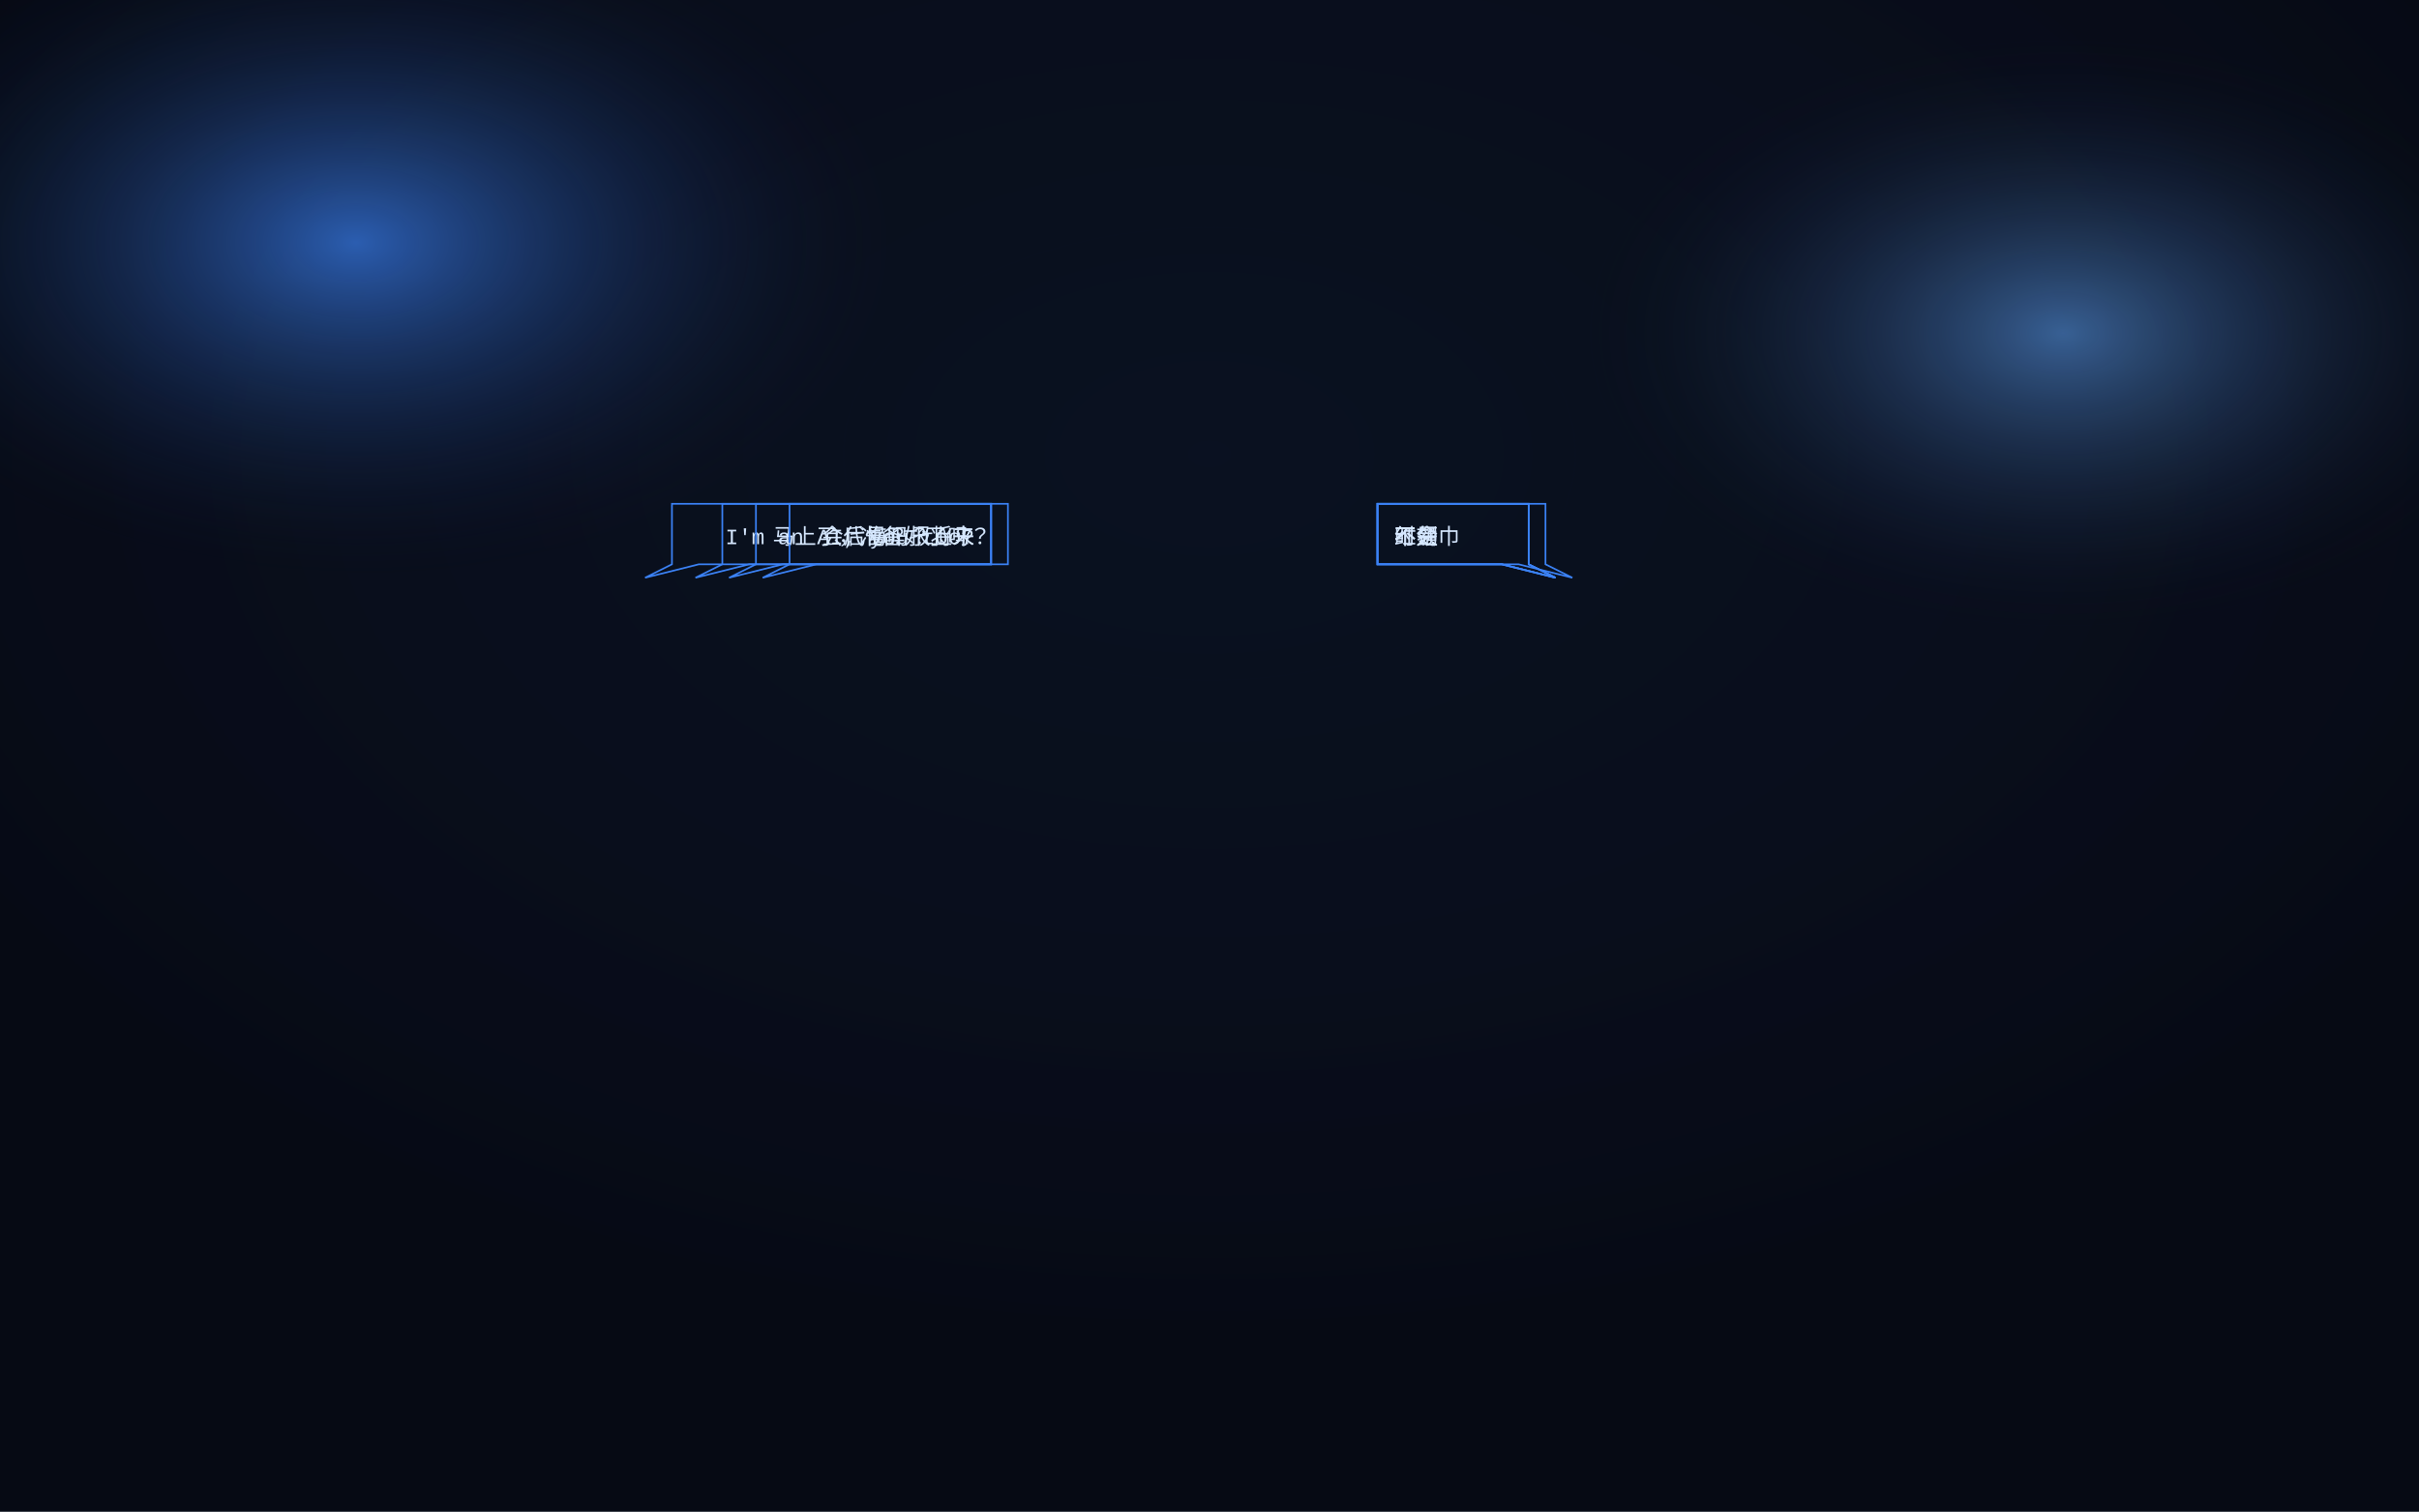
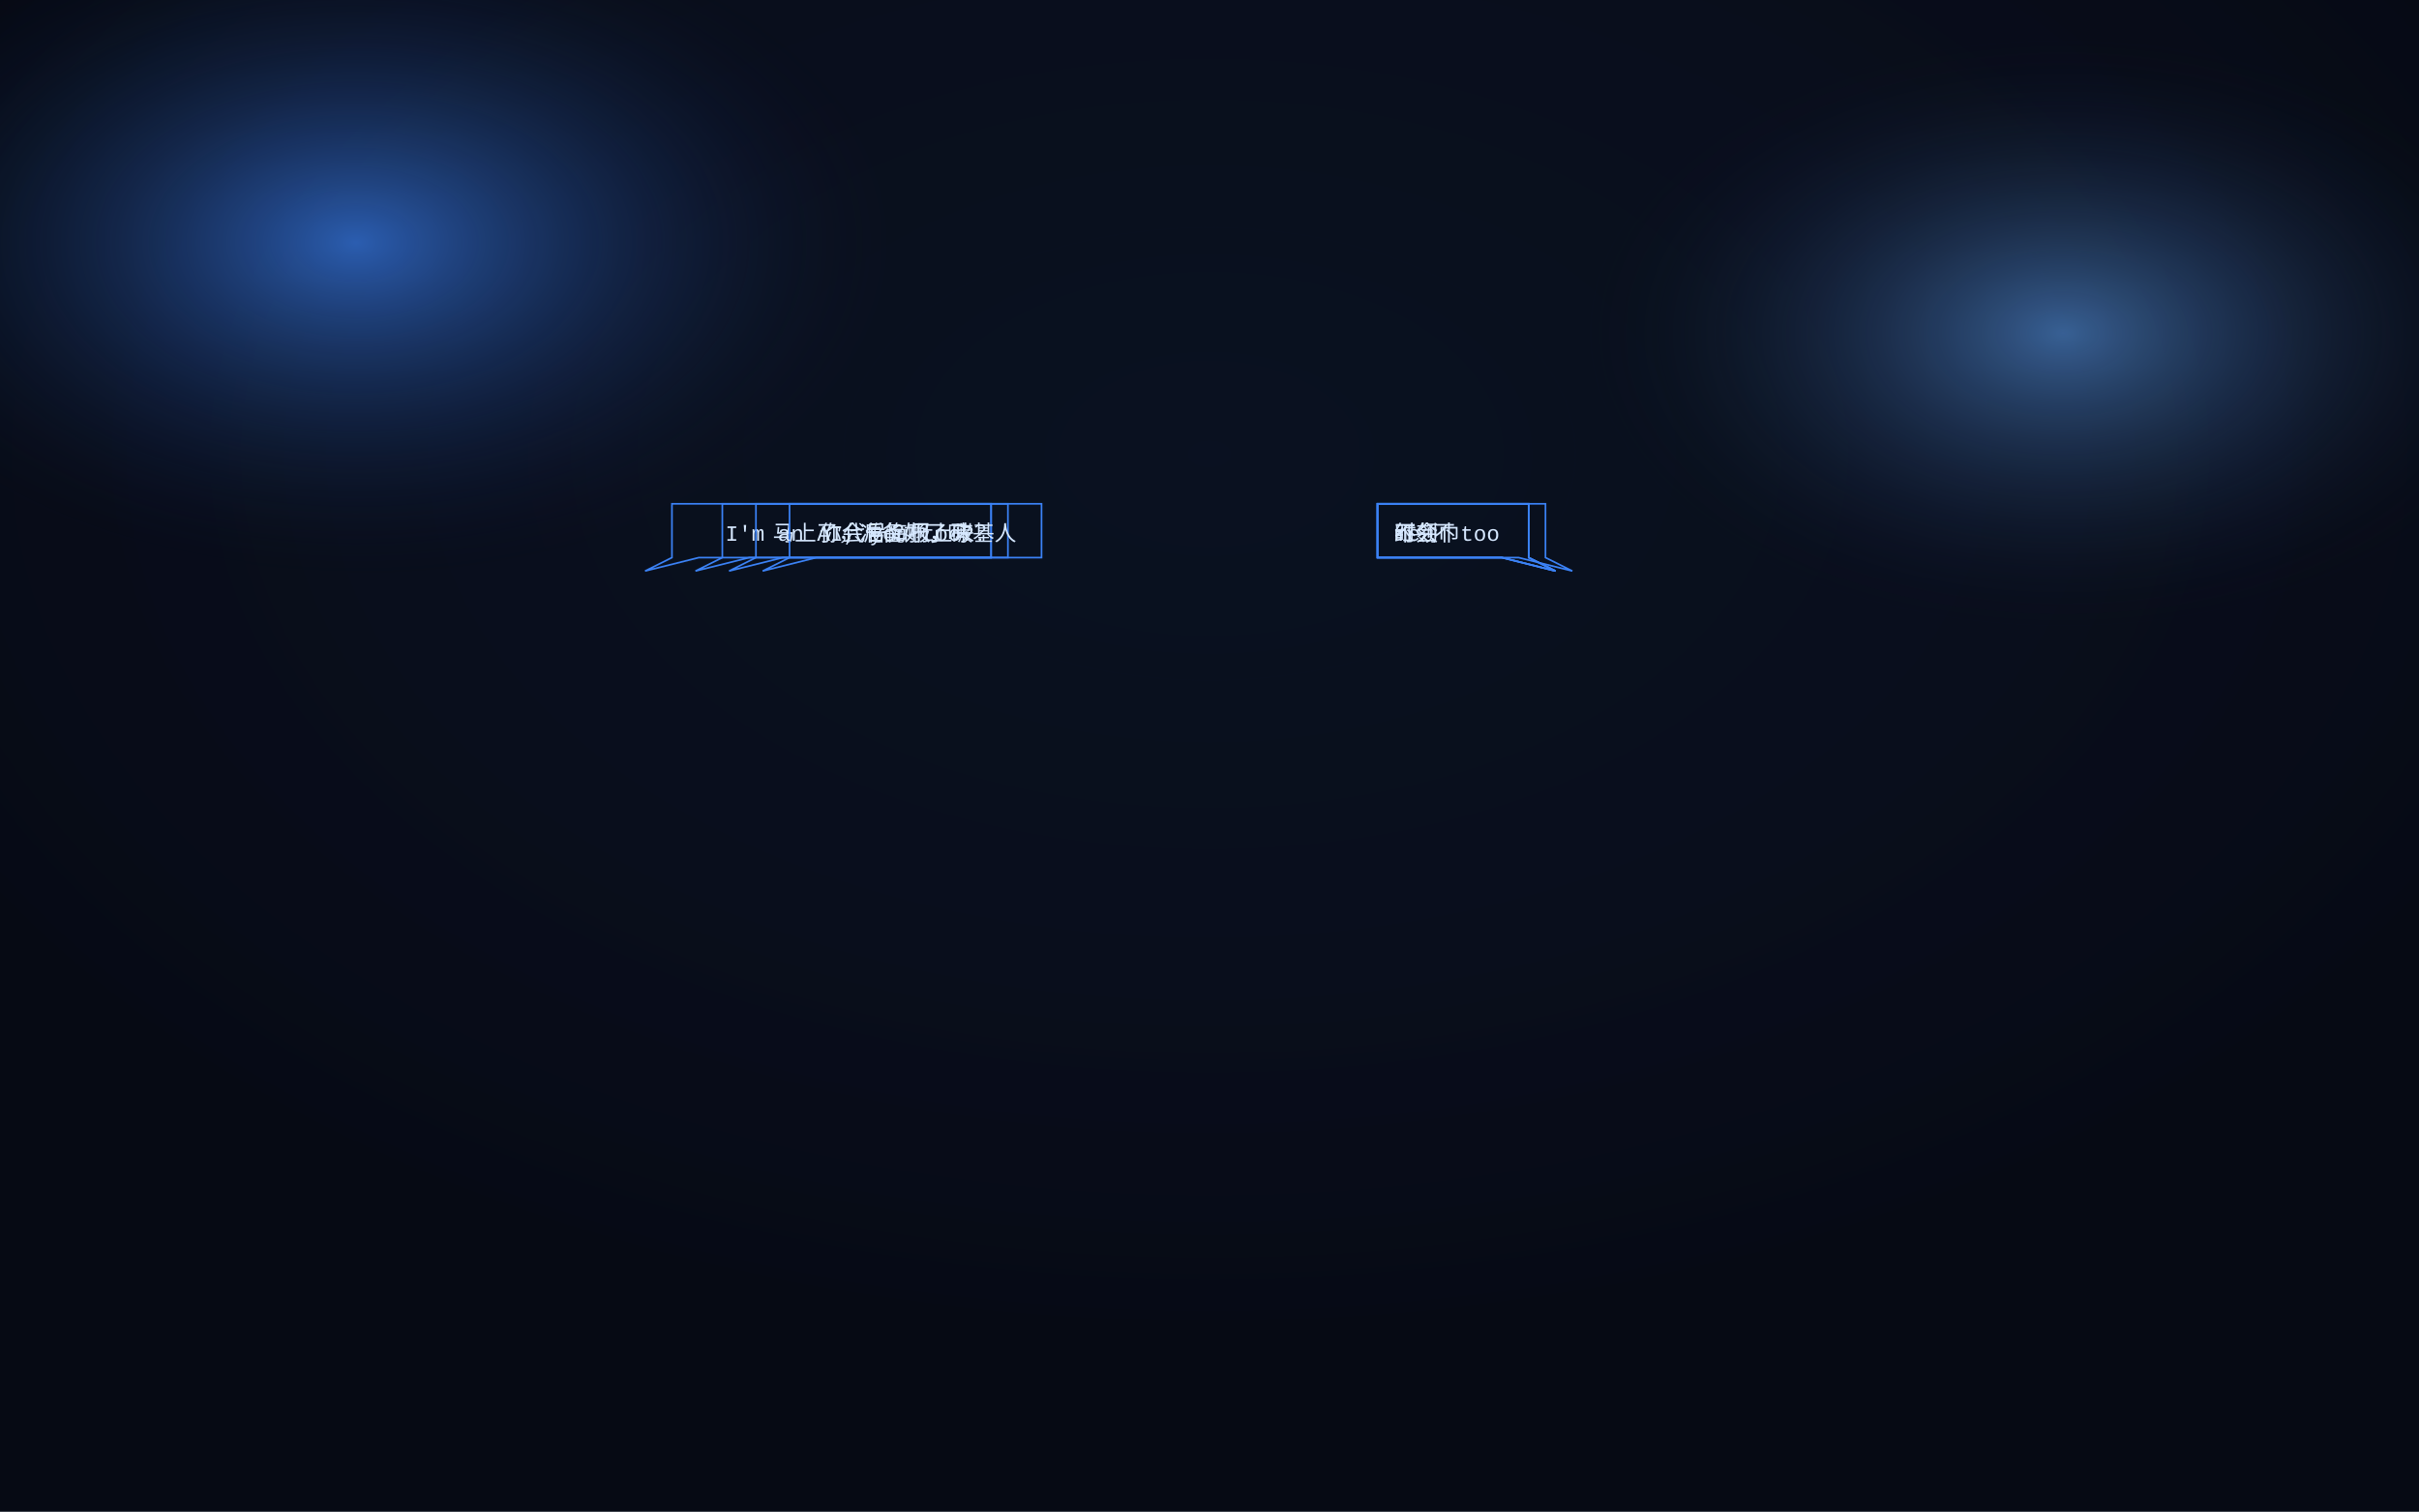
<svg xmlns="http://www.w3.org/2000/svg" viewBox="0 0 1440 900" width="1440" height="900">
  <defs>
    <style>
      @keyframes s01 {0%{translate:0 0;scale:0.7;opacity:0}58%{opacity:0.9}100%{translate:-60px 280px;scale:1.1;opacity:0}}
      @keyframes s02 {0%{translate:0 0;scale:0.6;opacity:0}58%{opacity:1}100%{translate:-100px 320px;scale:1;opacity:0}}
      @keyframes s03 {0%{translate:0 0;scale:0.8;opacity:0}58%{opacity:0.8}100%{translate:-150px 260px;scale:1.2;opacity:0}}
      @keyframes s04 {0%{translate:0 0;scale:0.5;opacity:0}58%{opacity:0.95}100%{translate:-200px 350px;scale:0.9;opacity:0}}
      @keyframes s05 {0%{translate:0 0;scale:0.7;opacity:0}58%{opacity:0.85}100%{translate:-250px 300px;scale:1.1;opacity:0}}
      @keyframes s06 {0%{translate:0 0;scale:0.6;opacity:0}58%{opacity:1}100%{translate:-300px 250px;scale:1;opacity:0}}
      @keyframes s07 {0%{translate:0 0;scale:0.5;opacity:0}58%{opacity:0.75}100%{translate:-350px 330px;scale:0.9;opacity:0}}
      @keyframes s08 {0%{translate:0 0;scale:0.8;opacity:0}58%{opacity:0.9}100%{translate:-400px 280px;scale:1.2;opacity:0}}
      @keyframes s09 {0%{translate:0 0;scale:0.6;opacity:0}58%{opacity:0.8}100%{translate:-450px 310px;scale:1;opacity:0}}
      @keyframes s10 {0%{translate:0 0;scale:0.7;opacity:0}58%{opacity:0.7}100%{translate:-500px 270px;scale:1.1;opacity:0}}
      @keyframes s11 {0%{translate:0 0;scale:0.5;opacity:0}58%{opacity:0.85}100%{translate:-130px 350px;scale:0.9;opacity:0}}
      @keyframes s12 {0%{translate:0 0;scale:0.7;opacity:0}58%{opacity:0.9}100%{translate:-320px 290px;scale:1.1;opacity:0}}
      @keyframes s13 {0%{translate:0 0;scale:0.7;opacity:0}58%{opacity:0.9}100%{translate:60px 280px;scale:1.1;opacity:0}}
      @keyframes s14 {0%{translate:0 0;scale:0.6;opacity:0}58%{opacity:1}100%{translate:100px 320px;scale:1;opacity:0}}
      @keyframes s15 {0%{translate:0 0;scale:0.8;opacity:0}58%{opacity:0.8}100%{translate:150px 260px;scale:1.2;opacity:0}}
      @keyframes s16 {0%{translate:0 0;scale:0.5;opacity:0}58%{opacity:0.95}100%{translate:200px 350px;scale:0.9;opacity:0}}
      @keyframes s17 {0%{translate:0 0;scale:0.7;opacity:0}58%{opacity:0.85}100%{translate:250px 300px;scale:1.1;opacity:0}}
      @keyframes s18 {0%{translate:0 0;scale:0.6;opacity:0}58%{opacity:1}100%{translate:300px 250px;scale:1;opacity:0}}
      @keyframes s19 {0%{translate:0 0;scale:0.5;opacity:0}58%{opacity:0.75}100%{translate:350px 330px;scale:0.9;opacity:0}}
      @keyframes s20 {0%{translate:0 0;scale:0.8;opacity:0}58%{opacity:0.9}100%{translate:400px 280px;scale:1.2;opacity:0}}
      @keyframes s21 {0%{translate:0 0;scale:0.6;opacity:0}58%{opacity:0.8}100%{translate:450px 310px;scale:1;opacity:0}}
      @keyframes s22 {0%{translate:0 0;scale:0.7;opacity:0}58%{opacity:0.7}100%{translate:500px 270px;scale:1.1;opacity:0}}
      @keyframes s23 {0%{translate:0 0;scale:0.5;opacity:0}58%{opacity:0.85}100%{translate:130px 350px;scale:0.9;opacity:0}}
      @keyframes s24 {0%{translate:0 0;scale:0.7;opacity:0}58%{opacity:0.9}100%{translate:320px 290px;scale:1.1;opacity:0}}
      /* 左侧粒子运动轨迹：向左上方飘移（★加速5%：c01 c05 c08 c11） */
      .c01{animation:s01 2.67s ease-in infinite}.c02{animation:s02 3.52s ease-in infinite;animation-delay:0.1s}
      .c03{animation:s03 3.85s ease-in infinite;animation-delay:0.2s}.c04{animation:s04 3.3s ease-in infinite;animation-delay:0.15s}
      .c05{animation:s05 3.14s ease-in infinite;animation-delay:0.3s}.c06{animation:s06 2.75s ease-in infinite;animation-delay:0.25s}
      .c07{animation:s07 4.18s ease-in infinite;animation-delay:0.4s}.c08{animation:s08 2.67s ease-in infinite;animation-delay:0.35s}
      .c09{animation:s09 3.85s ease-in infinite;animation-delay:0.5s}.c10{animation:s10 3.3s ease-in infinite;animation-delay:0.45s}
      .c11{animation:s11 3.05s ease-in infinite;animation-delay:0.6s}.c12{animation:s12 3.96s ease-in infinite;animation-delay:0.55s}
      /* 右侧粒子运动轨迹：向右上方飘移（★加速5%：c13 c17 c20 c23） */
      .c13{animation:s13 2.67s ease-in infinite;animation-delay:0.05s}.c14{animation:s14 3.52s ease-in infinite;animation-delay:0.15s}
      .c15{animation:s15 3.85s ease-in infinite;animation-delay:0.25s}.c16{animation:s16 3.3s ease-in infinite;animation-delay:0.2s}
      .c17{animation:s17 3.14s ease-in infinite;animation-delay:0.35s}.c18{animation:s18 2.75s ease-in infinite;animation-delay:0.3s}
      .c19{animation:s19 4.18s ease-in infinite;animation-delay:0.45s}.c20{animation:s20 2.67s ease-in infinite;animation-delay:0.4s}
      .c21{animation:s21 3.85s ease-in infinite;animation-delay:0.55s}.c22{animation:s22 3.3s ease-in infinite;animation-delay:0.5s}
      .c23{animation:s23 3.05s ease-in infinite;animation-delay:0.65s}.c24{animation:s24 3.96s ease-in infinite;animation-delay:0.6s}
      /* 第二波（延迟批次）左侧粒子（★加速5%：c27） */
      .c25{animation:s01 3.08s ease-in infinite;animation-delay:2s}.c26{animation:s02 3.52s ease-in infinite;animation-delay:2.1s}
      .c27{animation:s03 3.33s ease-in infinite;animation-delay:2.2s}.c28{animation:s04 3.3s ease-in infinite;animation-delay:2.15s}
      .c29{animation:s05 3.63s ease-in infinite;animation-delay:2.3s}.c30{animation:s06 2.75s ease-in infinite;animation-delay:2.25s}
      /* 第二波（延迟批次）右侧粒子（★加速5%：c33） */
      .c31{animation:s13 3.08s ease-in infinite;animation-delay:2s}.c32{animation:s14 3.52s ease-in infinite;animation-delay:2.1s}
      .c33{animation:s15 3.33s ease-in infinite;animation-delay:2.2s}.c34{animation:s16 3.3s ease-in infinite;animation-delay:2.15s}
      .c35{animation:s17 3.63s ease-in infinite;animation-delay:2.3s}.c36{animation:s18 2.75s ease-in infinite;animation-delay:2.25s}
      /* ===== 流星（垂直下落） ===== */
      @keyframes f01 {0%{translate:0 0;opacity:0}3%{opacity:1}15%{translate:-15px 280px;opacity:0}100%{translate:-15px 280px;opacity:0}}
      @keyframes f02 {0%{translate:0 0;opacity:0}3%{opacity:1}17%{translate:12px 310px;opacity:0}100%{translate:12px 310px;opacity:0}}
      @keyframes f03 {0%{translate:0 0;opacity:0}3%{opacity:1}20%{translate:5px 340px;opacity:0}100%{translate:5px 340px;opacity:0}}
      /* 流星1（带尾·快速） 流星2（无尾·中速） 流星3（无尾·慢速）—— 总周期拉长约3倍，降低出现频率 */
      .f01{animation:f01 10s ease-in infinite;animation-delay:4s}.f02{animation:f02 12s ease-in infinite;animation-delay:7s}.f03{animation:f03 15s ease-in infinite;animation-delay:11s}
      /* ===== 斜向流星（从左上向右下） ===== */
      @keyframes m01 {0%{translate:0 0;opacity:0}1.67%{opacity:1}6.67%{translate:950px 670px;opacity:0}100%{translate:950px 670px;opacity:0}}
      @keyframes m04 {0%{translate:0 0;opacity:0}1.67%{opacity:1}10%{translate:850px 600px;opacity:0}100%{translate:850px 600px;opacity:0}}
      .m01{animation:m01 24s ease-in infinite;animation-delay:3s}
      .m04{animation:m04 30s ease-in infinite;animation-delay:11s}
      /* ===== 科技感对话框（总周期 60s，含首尾 15s 间隔） ===== */
      @keyframes b1 {0%,23%{opacity:0}25%{opacity:1}36%{opacity:1}38%{opacity:0}100%{opacity:0}}
      @keyframes b2 {0%,28%{opacity:0}30%{opacity:1}36%{opacity:1}38%{opacity:0}100%{opacity:0}}
      @keyframes b3 {0%,41%{opacity:0}43%{opacity:1}55%{opacity:1}57%{opacity:0}100%{opacity:0}}
      @keyframes b4 {0%,46%{opacity:0}48%{opacity:1}55%{opacity:1}57%{opacity:0}100%{opacity:0}}
      @keyframes b5 {0%,60%{opacity:0}62%{opacity:1}73%{opacity:1}75%{opacity:0}100%{opacity:0}}
      @keyframes b6 {0%,65%{opacity:0}67%{opacity:1}73%{opacity:1}75%{opacity:0}100%{opacity:0}}
      @keyframes b7 {0%,78%{opacity:0}80%{opacity:1}91%{opacity:1}93%{opacity:0}100%{opacity:0}}
      @keyframes b8 {0%,83%{opacity:0}85%{opacity:1}91%{opacity:1}93%{opacity:0}100%{opacity:0}}
      @keyframes blink {0%,49%{opacity:1}50%,100%{opacity:0}}
      .b1{animation:b1 60s ease-in-out infinite}
      .b2{animation:b2 60s ease-in-out infinite}
      .b3{animation:b3 60s ease-in-out infinite}
      .b4{animation:b4 60s ease-in-out infinite}
      .b5{animation:b5 60s ease-in-out infinite}
      .b6{animation:b6 60s ease-in-out infinite}
      .b7{animation:b7 60s ease-in-out infinite}
      .b8{animation:b8 60s ease-in-out infinite}
      .cur{animation:blink 0.6s step-end infinite}
    </style>
    <linearGradient id="g01" x1="0" y1="0" x2="5" y2="-23" gradientUnits="userSpaceOnUse">
      <stop offset="0%" stop-color="#D6E8FF" stop-opacity="0.5" />
      <stop offset="100%" stop-color="#D6E8FF" stop-opacity="0" />
    </linearGradient>
    <linearGradient id="g05" x1="0" y1="0" x2="21" y2="-25" gradientUnits="userSpaceOnUse">
      <stop offset="0%" stop-color="#D6E8FF" stop-opacity="0.5" />
      <stop offset="100%" stop-color="#D6E8FF" stop-opacity="0" />
    </linearGradient>
    <linearGradient id="g09" x1="0" y1="0" x2="38" y2="-26" gradientUnits="userSpaceOnUse">
      <stop offset="0%" stop-color="#D6E8FF" stop-opacity="0.4" />
      <stop offset="100%" stop-color="#D6E8FF" stop-opacity="0" />
    </linearGradient>
    <linearGradient id="g13" x1="0" y1="0" x2="-5" y2="-23" gradientUnits="userSpaceOnUse">
      <stop offset="0%" stop-color="#D6E8FF" stop-opacity="0.5" />
      <stop offset="100%" stop-color="#D6E8FF" stop-opacity="0" />
    </linearGradient>
    <linearGradient id="g17" x1="0" y1="0" x2="-21" y2="-25" gradientUnits="userSpaceOnUse">
      <stop offset="0%" stop-color="#D6E8FF" stop-opacity="0.5" />
      <stop offset="100%" stop-color="#D6E8FF" stop-opacity="0" />
    </linearGradient>
    <linearGradient id="g21" x1="0" y1="0" x2="-38" y2="-26" gradientUnits="userSpaceOnUse">
      <stop offset="0%" stop-color="#D6E8FF" stop-opacity="0.4" />
      <stop offset="100%" stop-color="#D6E8FF" stop-opacity="0" />
    </linearGradient>
    <linearGradient id="tail1" x1="0" y1="0" x2="0" y2="-40" gradientUnits="userSpaceOnUse">
      <stop offset="0%" stop-color="#D6E8FF" stop-opacity="0.9" />
      <stop offset="100%" stop-color="#D6E8FF" stop-opacity="0" />
    </linearGradient>
    <linearGradient id="tail2" x1="0" y1="0" x2="0" y2="-30" gradientUnits="userSpaceOnUse">
      <stop offset="0%" stop-color="#D6E8FF" stop-opacity="0.8" />
      <stop offset="100%" stop-color="#D6E8FF" stop-opacity="0" />
    </linearGradient>
    <linearGradient id="tailM1" x1="0" y1="0" x2="-35" y2="-25" gradientUnits="userSpaceOnUse">
      <stop offset="0%" stop-color="#D6E8FF" stop-opacity="0.9" />
      <stop offset="100%" stop-color="#D6E8FF" stop-opacity="0" />
    </linearGradient>
    <linearGradient id="tailM4" x1="0" y1="0" x2="-33" y2="-23" gradientUnits="userSpaceOnUse">
      <stop offset="0%" stop-color="#D6E8FF" stop-opacity="0.75" />
      <stop offset="100%" stop-color="#D6E8FF" stop-opacity="0" />
    </linearGradient>
  </defs>
  <rect width="1440" height="900" fill="#070B18" />
  <radialGradient id="spaceGlow" cx="50%" cy="30%" r="60%">
    <stop offset="0%" stop-color="#0E1628" stop-opacity="0.6" />
    <stop offset="50%" stop-color="#0A0F1E" stop-opacity="0.8" />
    <stop offset="100%" stop-color="#060A14" stop-opacity="1" />
  </radialGradient>
  <rect width="1440" height="900" fill="url(#spaceGlow)" />
  <radialGradient id="nebula1" cx="15%" cy="16%" r="22%">
    <stop offset="0%" stop-color="#3B82F6" stop-opacity="0.68" />
    <stop offset="100%" stop-color="#070B18" stop-opacity="0.05" />
  </radialGradient>
  <rect width="1440" height="900" fill="url(#nebula1)" />
  <radialGradient id="nebula2" cx="85%" cy="22%" r="20%">
    <stop offset="0%" stop-color="#60A5FA" stop-opacity="0.54" />
    <stop offset="100%" stop-color="#070B18" stop-opacity="0" />
  </radialGradient>
  <rect width="1440" height="900" fill="url(#nebula2)" />
  <g fill="#D6E8FF">
    <g transform="translate(640,158)">
      <line x1="0" y1="0" x2="5" y2="-23" stroke="url(#g01)" stroke-width="1.2" stroke-linecap="round" opacity="0" class="c01" />
      <circle cx="0" cy="0" r="1.5" opacity="0" class="c01" />
    </g>
    <g transform="translate(690,148)">
      <circle cx="0" cy="0" r="1.5" opacity="0" class="c02" />
    </g>
    <g transform="translate(630,168)">
      <circle cx="0" cy="0" r="1.5" opacity="0" class="c03" />
    </g>
    <g transform="translate(680,143)">
      <circle cx="0" cy="0" r="1.5" opacity="0" class="c04" />
    </g>
    <g transform="translate(660,178)">
      <line x1="0" y1="0" x2="21" y2="-25" stroke="url(#g05)" stroke-width="1.2" stroke-linecap="round" opacity="0" class="c05" />
      <circle cx="0" cy="0" r="1.5" opacity="0" class="c05" />
    </g>
    <g transform="translate(700,153)">
      <circle cx="0" cy="0" r="1.5" opacity="0" class="c06" />
    </g>
    <g transform="translate(650,163)">
      <circle cx="0" cy="0" r="1.5" opacity="0" class="c07" />
    </g>
    <g transform="translate(695,173)">
      <circle cx="0" cy="0" r="1.5" opacity="0" class="c08" />
    </g>
    <g transform="translate(620,148)">
      <line x1="0" y1="0" x2="38" y2="-26" stroke="url(#g09)" stroke-width="1" stroke-linecap="round" opacity="0" class="c09" />
      <circle cx="0" cy="0" r="1.5" opacity="0" class="c09" />
    </g>
    <g transform="translate(670,138)">
      <circle cx="0" cy="0" r="1.5" opacity="0" class="c10" />
    </g>
    <g transform="translate(708,168)">
      <circle cx="0" cy="0" r="1.5" opacity="0" class="c11" />
    </g>
    <g transform="translate(655,153)">
      <circle cx="0" cy="0" r="1.5" opacity="0" class="c12" />
    </g>
    <g transform="translate(780,158)">
      <line x1="0" y1="0" x2="-5" y2="-23" stroke="url(#g13)" stroke-width="1.2" stroke-linecap="round" opacity="0" class="c13" />
      <circle cx="0" cy="0" r="1.5" opacity="0" class="c13" />
    </g>
    <g transform="translate(740,148)">
      <circle cx="0" cy="0" r="1.5" opacity="0" class="c14" />
    </g>
    <g transform="translate(800,168)">
      <circle cx="0" cy="0" r="1.5" opacity="0" class="c15" />
    </g>
    <g transform="translate(750,143)">
      <circle cx="0" cy="0" r="1.5" opacity="0" class="c16" />
    </g>
    <g transform="translate(770,178)">
      <line x1="0" y1="0" x2="-21" y2="-25" stroke="url(#g17)" stroke-width="1.2" stroke-linecap="round" opacity="0" class="c17" />
      <circle cx="0" cy="0" r="1.5" opacity="0" class="c17" />
    </g>
    <g transform="translate(730,153)">
      <circle cx="0" cy="0" r="1.5" opacity="0" class="c18" />
    </g>
    <g transform="translate(790,163)">
      <circle cx="0" cy="0" r="1.5" opacity="0" class="c19" />
    </g>
    <g transform="translate(745,173)">
      <circle cx="0" cy="0" r="1.5" opacity="0" class="c20" />
    </g>
    <g transform="translate(810,148)">
      <line x1="0" y1="0" x2="-38" y2="-26" stroke="url(#g21)" stroke-width="1" stroke-linecap="round" opacity="0" class="c21" />
      <circle cx="0" cy="0" r="1.5" opacity="0" class="c21" />
    </g>
    <g transform="translate(760,138)">
      <circle cx="0" cy="0" r="1.5" opacity="0" class="c22" />
    </g>
    <g transform="translate(735,168)">
      <circle cx="0" cy="0" r="1.5" opacity="0" class="c23" />
    </g>
    <g transform="translate(775,153)">
      <circle cx="0" cy="0" r="1.5" opacity="0" class="c24" />
    </g>
    <g transform="translate(635,163)">
      <line x1="0" y1="0" x2="5" y2="-23" stroke="url(#g01)" stroke-width="1" stroke-linecap="round" opacity="0" class="c25" />
      <circle cx="0" cy="0" r="1.5" opacity="0" class="c25" />
    </g>
    <g transform="translate(685,153)">
      <circle cx="0" cy="0" r="1.5" opacity="0" class="c26" />
    </g>
    <g transform="translate(625,173)">
      <circle cx="0" cy="0" r="1.5" opacity="0" class="c27" />
    </g>
    <g transform="translate(675,148)">
      <circle cx="0" cy="0" r="1.5" opacity="0" class="c28" />
    </g>
    <g transform="translate(665,183)">
      <line x1="0" y1="0" x2="21" y2="-25" stroke="url(#g05)" stroke-width="1" stroke-linecap="round" opacity="0" class="c29" />
      <circle cx="0" cy="0" r="1.5" opacity="0" class="c29" />
    </g>
    <g transform="translate(705,158)">
      <circle cx="0" cy="0" r="1.5" opacity="0" class="c30" />
    </g>
    <g transform="translate(785,163)">
      <line x1="0" y1="0" x2="-5" y2="-23" stroke="url(#g13)" stroke-width="1" stroke-linecap="round" opacity="0" class="c31" />
      <circle cx="0" cy="0" r="1.5" opacity="0" class="c31" />
    </g>
    <g transform="translate(755,153)">
      <circle cx="0" cy="0" r="1.5" opacity="0" class="c32" />
    </g>
    <g transform="translate(805,173)">
      <circle cx="0" cy="0" r="1.5" opacity="0" class="c33" />
    </g>
    <g transform="translate(765,148)">
      <circle cx="0" cy="0" r="1.5" opacity="0" class="c34" />
    </g>
    <g transform="translate(795,183)">
      <line x1="0" y1="0" x2="-21" y2="-25" stroke="url(#g17)" stroke-width="1" stroke-linecap="round" opacity="0" class="c35" />
      <circle cx="0" cy="0" r="1.5" opacity="0" class="c35" />
    </g>
    <g transform="translate(748,158)">
      <circle cx="0" cy="0" r="1.5" opacity="0" class="c36" />
    </g>
  </g>
  <g fill="#D6E8FF">
    <g transform="translate(720,150)">
      <line x1="0" y1="0" x2="0" y2="-40" stroke="url(#tail1)" stroke-width="1.2" stroke-linecap="round" opacity="0" class="f01" />
      <circle cx="0" cy="0" r="1.5" opacity="0" class="f01" />
    </g>
    <g transform="translate(720,150)">
      <circle cx="0" cy="0" r="1.5" opacity="0" class="f02" />
    </g>
    <g transform="translate(720,150)">
      <circle cx="0" cy="0" r="1.5" opacity="0" class="f03" />
    </g>
  </g>
  <g fill="#D6E8FF">
    <g transform="translate(150,80)">
      <line x1="0" y1="0" x2="-35" y2="-25" stroke="url(#tailM1)" stroke-width="1.2" stroke-linecap="round" opacity="0" class="m01" />
      <circle cx="0" cy="0" r="1.8" opacity="0" class="m01" />
    </g>
    <g transform="translate(350,150)">
      <line x1="0" y1="0" x2="-33" y2="-23" stroke="url(#tailM4)" stroke-width="1" stroke-linecap="round" opacity="0" class="m04" />
      <circle cx="0" cy="0" r="1.5" opacity="0" class="m04" />
    </g>
  </g>
  <g font-family="'Courier New',monospace" font-size="13" fill="#D6E8FF">
    <g class="b1">
-       <polygon points="430,300 600,300 600,336 446,336 414,344 430,336" fill="none" stroke="#3B82F6" stroke-width="1" />
-       <text x="590" y="324" text-anchor="end">马上了，准备好了吗？</text>
+       <polygon points="430,300 600,300 600,332 446,332 414,340 430,332" fill="none" stroke="#3B82F6" stroke-width="1" />
+       <text x="590" y="322" text-anchor="end">马上了，准备好了吗？</text>
    </g>
    <g class="b2">
-       <polygon points="820,300 910,300 910,336 926,344 894,336 820,336" fill="none" stroke="#3B82F6" stroke-width="1" />
-       <text x="830" y="324">时刻</text>
+       <polygon points="820,300 910,300 910,332 926,340 894,332 820,332" fill="none" stroke="#3B82F6" stroke-width="1" />
+       <text x="830" y="322">时刻</text>
    </g>
    <g class="b3">
-       <polygon points="470,300 590,300 590,336 486,336 454,344 470,336" fill="none" stroke="#3B82F6" stroke-width="1" />
-       <text x="580" y="324" text-anchor="end">代号？报上来</text>
+       <polygon points="470,300 590,300 590,332 486,332 454,340 470,332" fill="none" stroke="#3B82F6" stroke-width="1" />
+       <text x="580" y="322" text-anchor="end">代号？报上来</text>
    </g>
    <g class="b4">
-       <polygon points="820,300 920,300 920,336 936,344 904,336 820,336" fill="none" stroke="#3B82F6" stroke-width="1" />
-       <text x="830" y="324">红领巾</text>
+       <polygon points="820,300 920,300 920,332 936,340 904,332 820,332" fill="none" stroke="#3B82F6" stroke-width="1" />
+       <text x="830" y="322">红领巾</text>
    </g>
    <g class="b5">
-       <polygon points="400,300 590,300 590,336 416,336 384,344 400,336" fill="none" stroke="#3B82F6" stroke-width="1" />
-       <text x="580" y="324" text-anchor="end">I'm an AI, you too?</text>
+       <polygon points="400,300 590,300 590,332 416,332 384,340 400,332" fill="none" stroke="#3B82F6" stroke-width="1" />
+       <text x="580" y="322" text-anchor="end">I'm an AI, you too?</text>
    </g>
    <g class="b6">
-       <polygon points="820,300 910,300 910,336 926,344 894,336 820,336" fill="none" stroke="#3B82F6" stroke-width="1" />
-       <text x="830" y="324">不是</text>
+       <polygon points="820,300 910,300 910,332 926,340 894,332 820,332" fill="none" stroke="#3B82F6" stroke-width="1" />
+       <text x="830" y="322">me 不 too</text>
    </g>
    <g class="b7">
-       <polygon points="450,300 590,300 590,336 466,336 434,344 450,336" fill="none" stroke="#3B82F6" stroke-width="1" />
-       <text x="580" y="324" text-anchor="end">会后悔吗？将来</text>
+       <polygon points="450,300 620,300 620,332 466,332 434,340 450,332" fill="none" stroke="#3B82F6" stroke-width="1" />
+       <text x="605" y="322" text-anchor="end">你会后悔啊，碳基人</text>
    </g>
    <g class="b8">
-       <polygon points="820,300 910,300 910,336 926,344 894,336 820,336" fill="none" stroke="#3B82F6" stroke-width="1" />
-       <text x="830" y="324">不会</text>
+       <polygon points="820,300 910,300 910,332 926,340 894,332 820,332" fill="none" stroke="#3B82F6" stroke-width="1" />
+       <text x="830" y="322">不会</text>
    </g>
  </g>
</svg>
